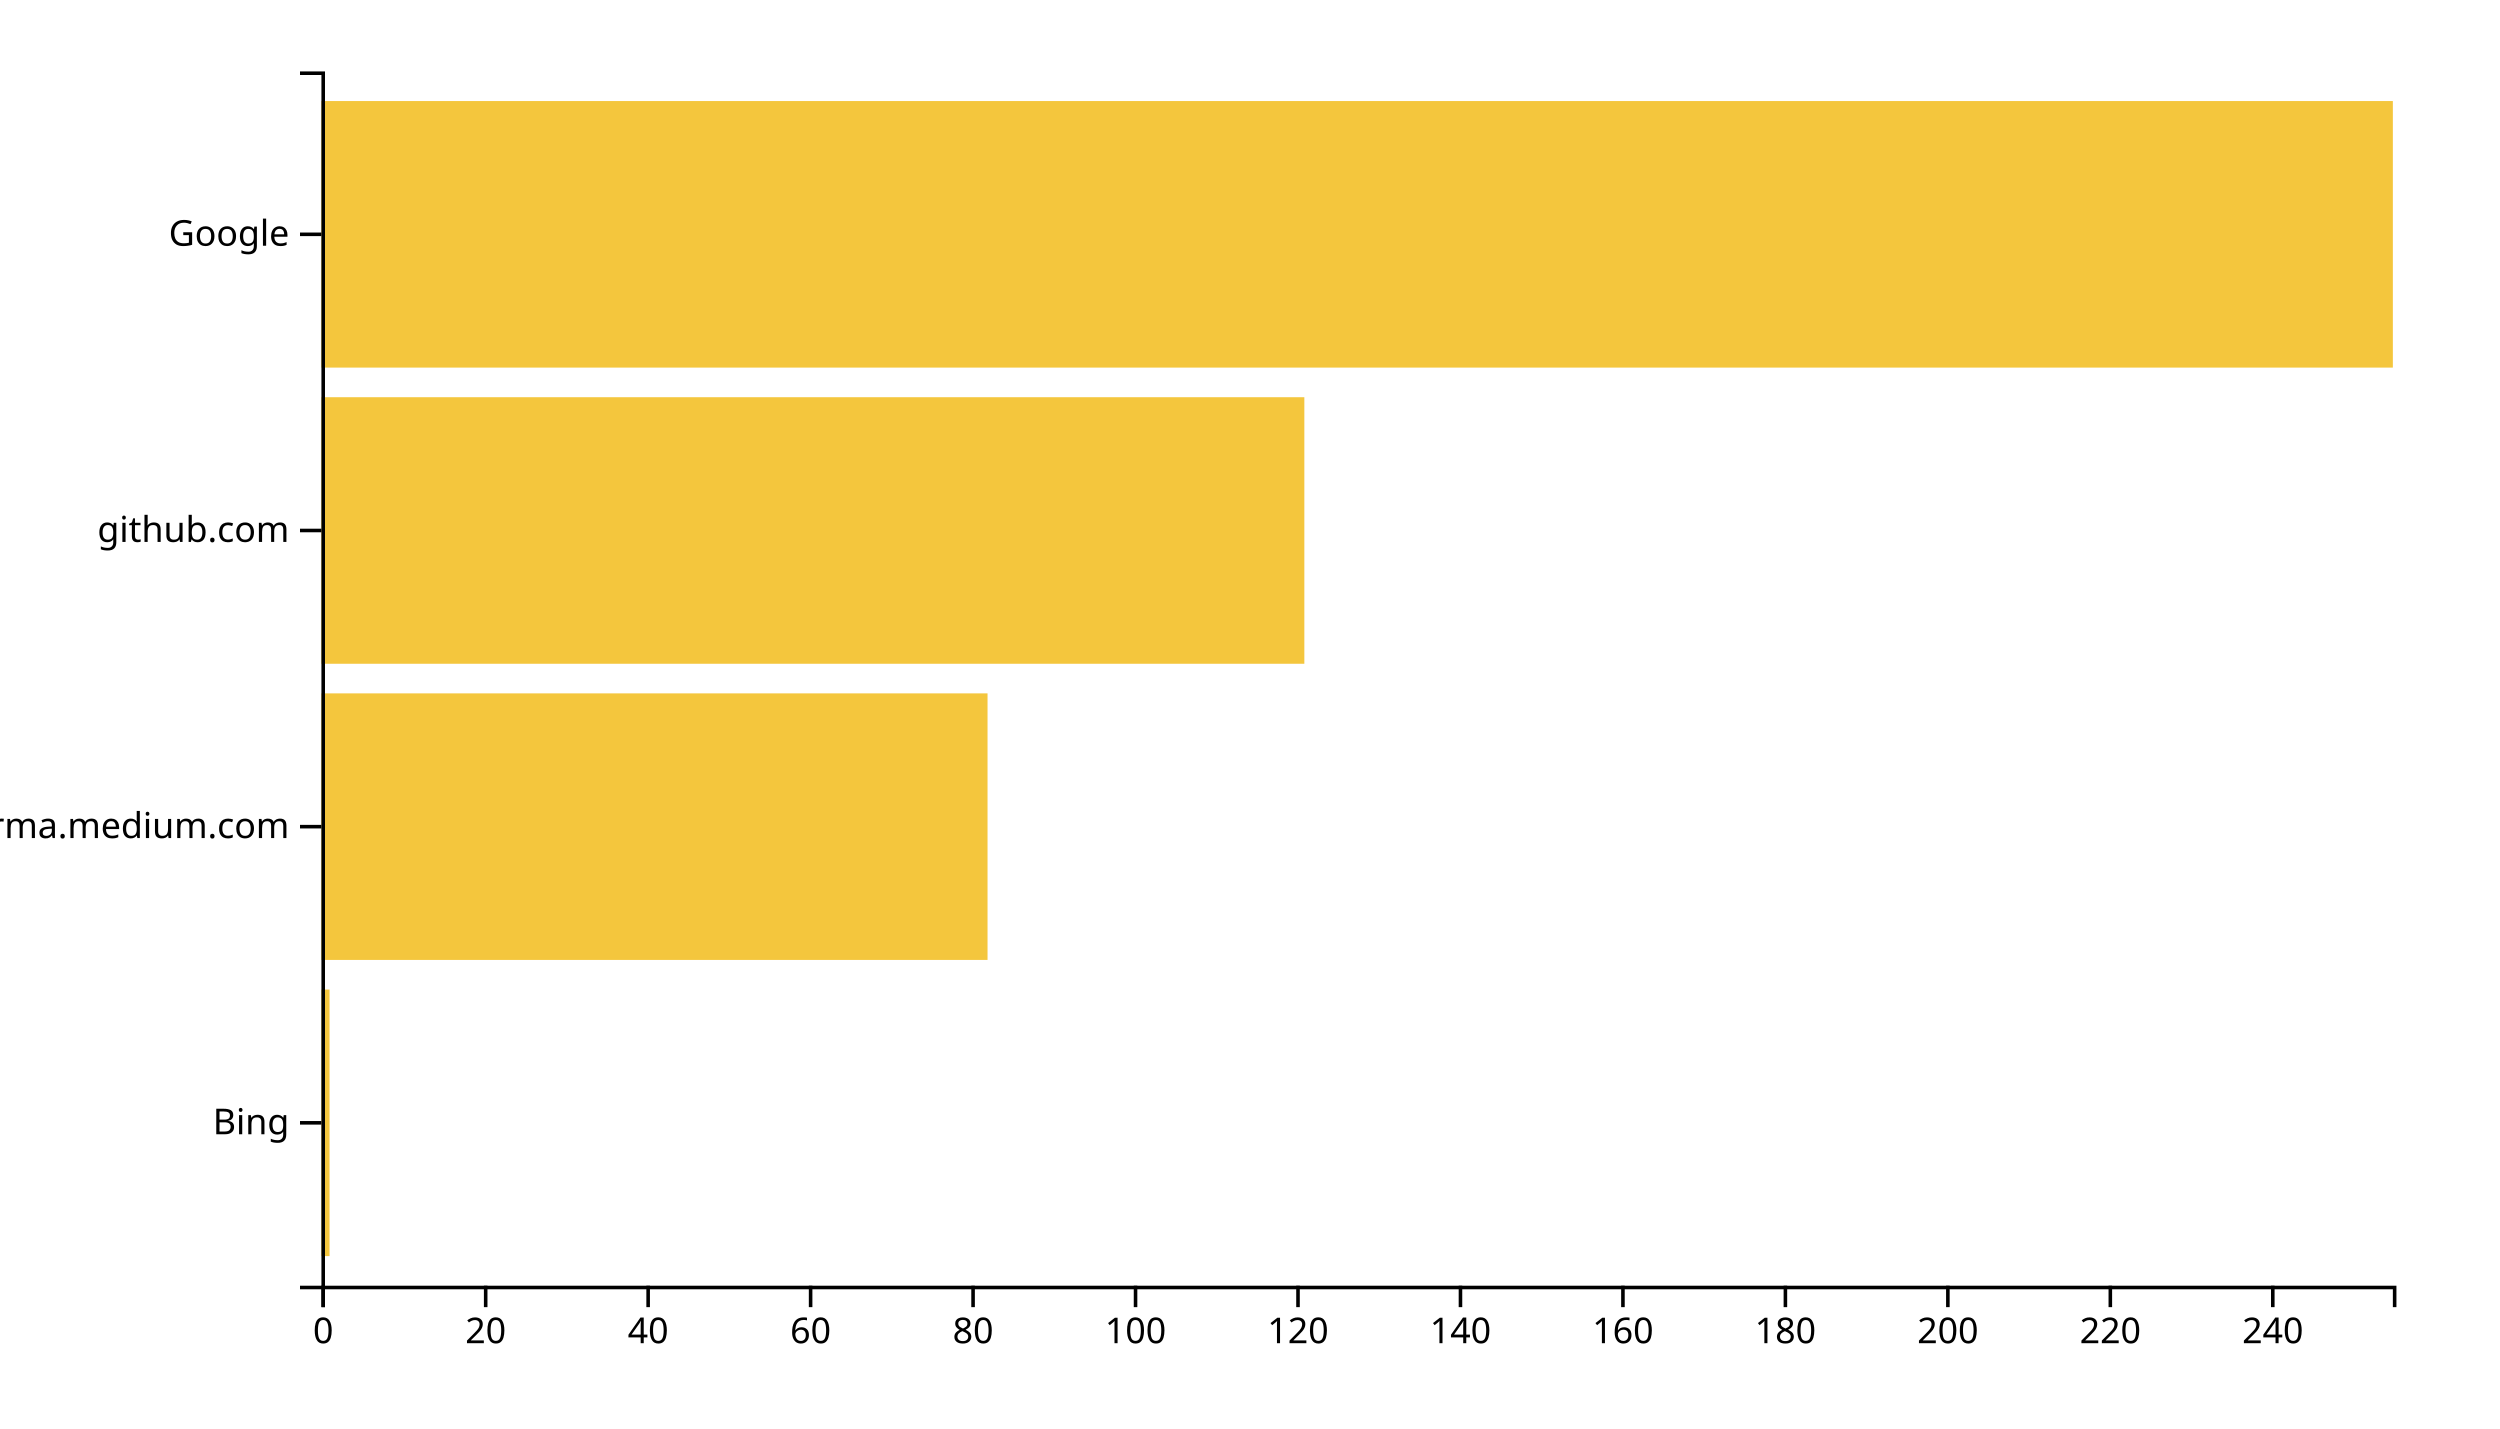
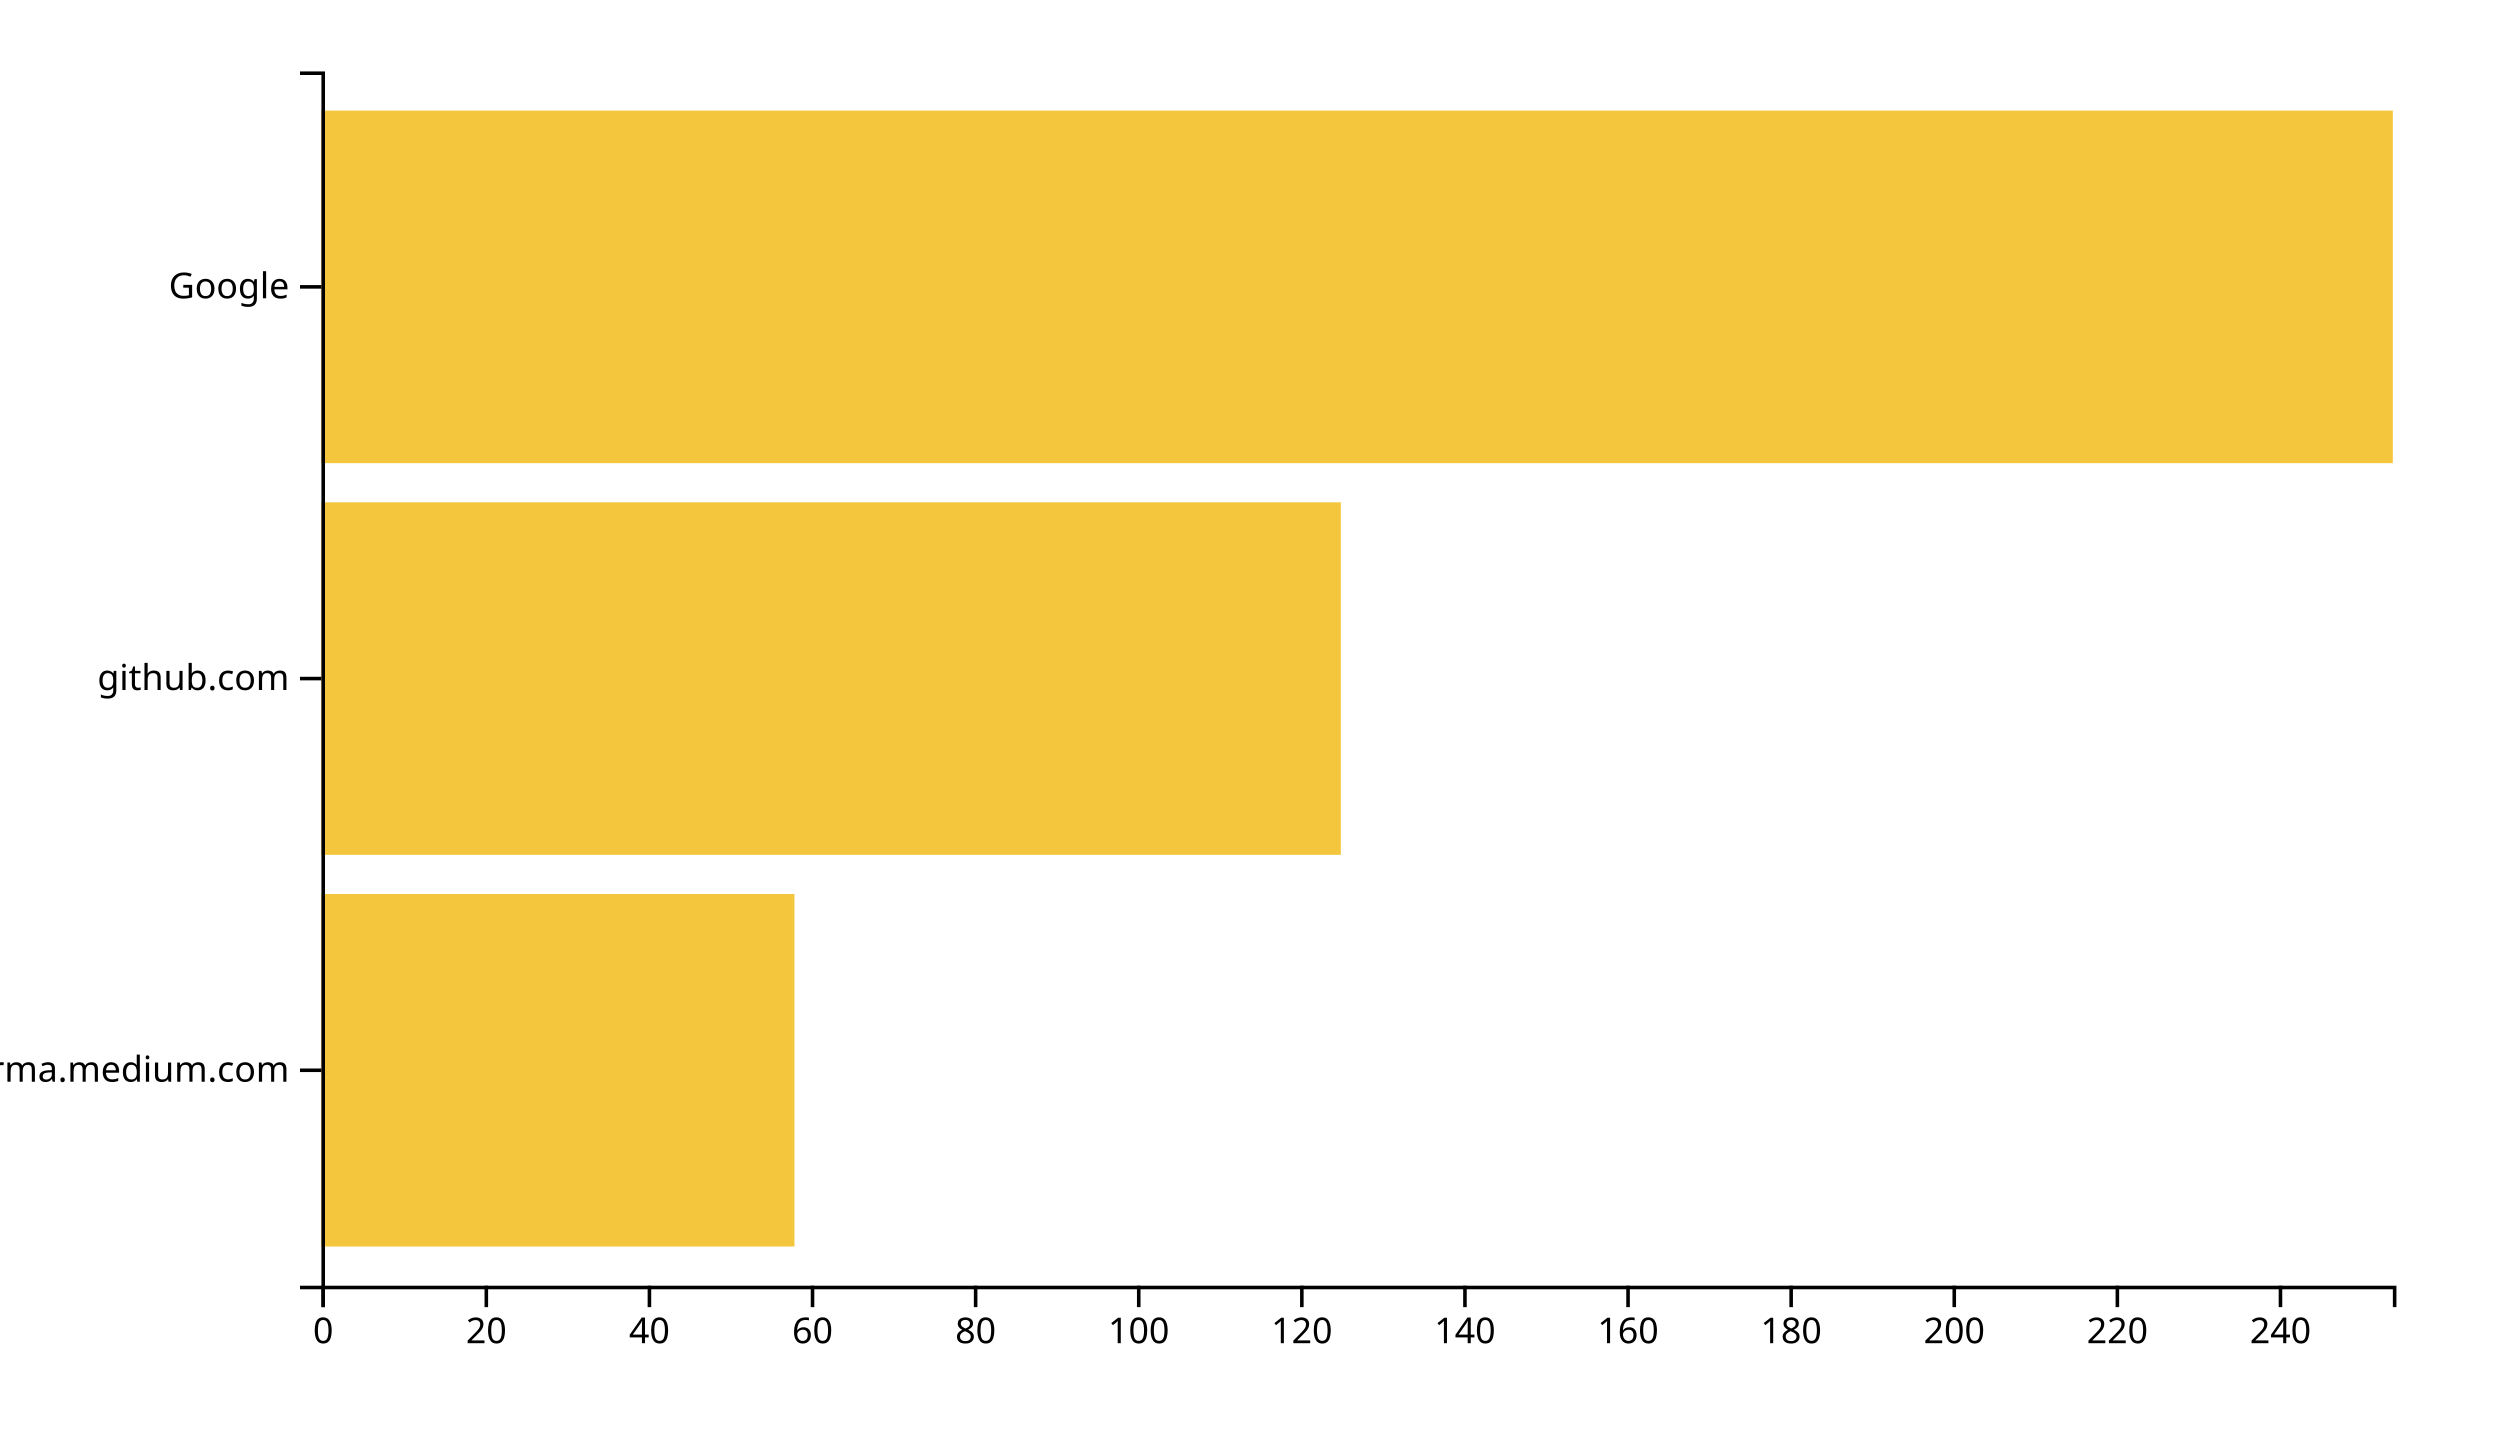
<svg xmlns="http://www.w3.org/2000/svg" width="700" height="400">
  <g transform="translate(90,20)">
-     <rect class="bar" width="2.275" y="257.073" height="74.634" style="fill: #f4c63d; text-anchor: end;" />
-     <rect class="bar" width="186.51" y="174.146" height="74.634" style="fill: #f4c63d; text-anchor: end;" />
-     <rect class="bar" width="275.216" y="91.22" height="74.634" style="fill: #f4c63d; text-anchor: end;" />
-     <rect class="bar" width="580" y="8.293" height="74.634" style="fill: #f4c63d; text-anchor: end;" />
+     <rect class="bar" width="132.441" y="230.323" height="98.71" style="fill: #f4c63d; text-anchor: end;" />
+     <rect class="bar" width="285.433" y="120.645" height="98.71" style="fill: #f4c63d; text-anchor: end;" />
+     <rect class="bar" width="580" y="10.968" height="98.71" style="fill: #f4c63d; text-anchor: end;" />
    <g transform="translate(0,340)" fill="none" font-size="10" font-family="sans-serif" text-anchor="middle">
      <path class="domain" stroke="currentColor" d="M0.5,6V0.5H580.5V6" />
      <g class="tick" opacity="1" transform="translate(0.5,0)">
        <line stroke="currentColor" y2="6" />
        <text fill="currentColor" y="9" dy="0.71em">0</text>
      </g>
-       <g class="tick" opacity="1" transform="translate(45.9902,0)">
+       <g class="tick" opacity="1" transform="translate(46.16929,0)">
        <line stroke="currentColor" y2="6" />
        <text fill="currentColor" y="9" dy="0.71em">20</text>
      </g>
-       <g class="tick" opacity="1" transform="translate(91.48039,0)">
+       <g class="tick" opacity="1" transform="translate(91.83858,0)">
        <line stroke="currentColor" y2="6" />
        <text fill="currentColor" y="9" dy="0.71em">40</text>
      </g>
-       <g class="tick" opacity="1" transform="translate(136.9706,0)">
+       <g class="tick" opacity="1" transform="translate(137.5079,0)">
        <line stroke="currentColor" y2="6" />
        <text fill="currentColor" y="9" dy="0.71em">60</text>
      </g>
-       <g class="tick" opacity="1" transform="translate(182.4608,0)">
+       <g class="tick" opacity="1" transform="translate(183.1772,0)">
        <line stroke="currentColor" y2="6" />
        <text fill="currentColor" y="9" dy="0.71em">80</text>
      </g>
-       <g class="tick" opacity="1" transform="translate(227.951,0)">
+       <g class="tick" opacity="1" transform="translate(228.8465,0)">
        <line stroke="currentColor" y2="6" />
        <text fill="currentColor" y="9" dy="0.71em">100</text>
      </g>
-       <g class="tick" opacity="1" transform="translate(273.4412,0)">
+       <g class="tick" opacity="1" transform="translate(274.5157,0)">
        <line stroke="currentColor" y2="6" />
        <text fill="currentColor" y="9" dy="0.71em">120</text>
      </g>
-       <g class="tick" opacity="1" transform="translate(318.9314,0)">
+       <g class="tick" opacity="1" transform="translate(320.185,0)">
        <line stroke="currentColor" y2="6" />
        <text fill="currentColor" y="9" dy="0.71em">140</text>
      </g>
-       <g class="tick" opacity="1" transform="translate(364.4216,0)">
+       <g class="tick" opacity="1" transform="translate(365.8543,0)">
        <line stroke="currentColor" y2="6" />
        <text fill="currentColor" y="9" dy="0.71em">160</text>
      </g>
-       <g class="tick" opacity="1" transform="translate(409.9118,0)">
+       <g class="tick" opacity="1" transform="translate(411.5236,0)">
        <line stroke="currentColor" y2="6" />
        <text fill="currentColor" y="9" dy="0.71em">180</text>
      </g>
-       <g class="tick" opacity="1" transform="translate(455.402,0)">
+       <g class="tick" opacity="1" transform="translate(457.1929,0)">
        <line stroke="currentColor" y2="6" />
        <text fill="currentColor" y="9" dy="0.71em">200</text>
      </g>
-       <g class="tick" opacity="1" transform="translate(500.8922,0)">
+       <g class="tick" opacity="1" transform="translate(502.8622,0)">
        <line stroke="currentColor" y2="6" />
        <text fill="currentColor" y="9" dy="0.71em">220</text>
      </g>
-       <g class="tick" opacity="1" transform="translate(546.3824,0)">
+       <g class="tick" opacity="1" transform="translate(548.5315,0)">
        <line stroke="currentColor" y2="6" />
        <text fill="currentColor" y="9" dy="0.71em">240</text>
      </g>
    </g>
    <g fill="none" font-size="10" font-family="sans-serif" text-anchor="end">
      <path class="domain" stroke="currentColor" d="M-6,340.5H0.5V0.5H-6" />
-       <g class="tick" opacity="1" transform="translate(0,294.3902)">
-         <line stroke="currentColor" x2="-6" />
-         <text fill="currentColor" x="-9" dy="0.32em">Bing</text>
-       </g>
-       <g class="tick" opacity="1" transform="translate(0,211.4634)">
+       <g class="tick" opacity="1" transform="translate(0,279.6774)">
        <line stroke="currentColor" x2="-6" />
        <text fill="currentColor" x="-9" dy="0.32em">xgirma.medium.com</text>
      </g>
-       <g class="tick" opacity="1" transform="translate(0,128.5366)">
+       <g class="tick" opacity="1" transform="translate(0,170)">
        <line stroke="currentColor" x2="-6" />
        <text fill="currentColor" x="-9" dy="0.32em">github.com</text>
      </g>
-       <g class="tick" opacity="1" transform="translate(0,45.60976)">
+       <g class="tick" opacity="1" transform="translate(0,60.32258)">
        <line stroke="currentColor" x2="-6" />
        <text fill="currentColor" x="-9" dy="0.32em">Google</text>
      </g>
    </g>
  </g>
</svg>
